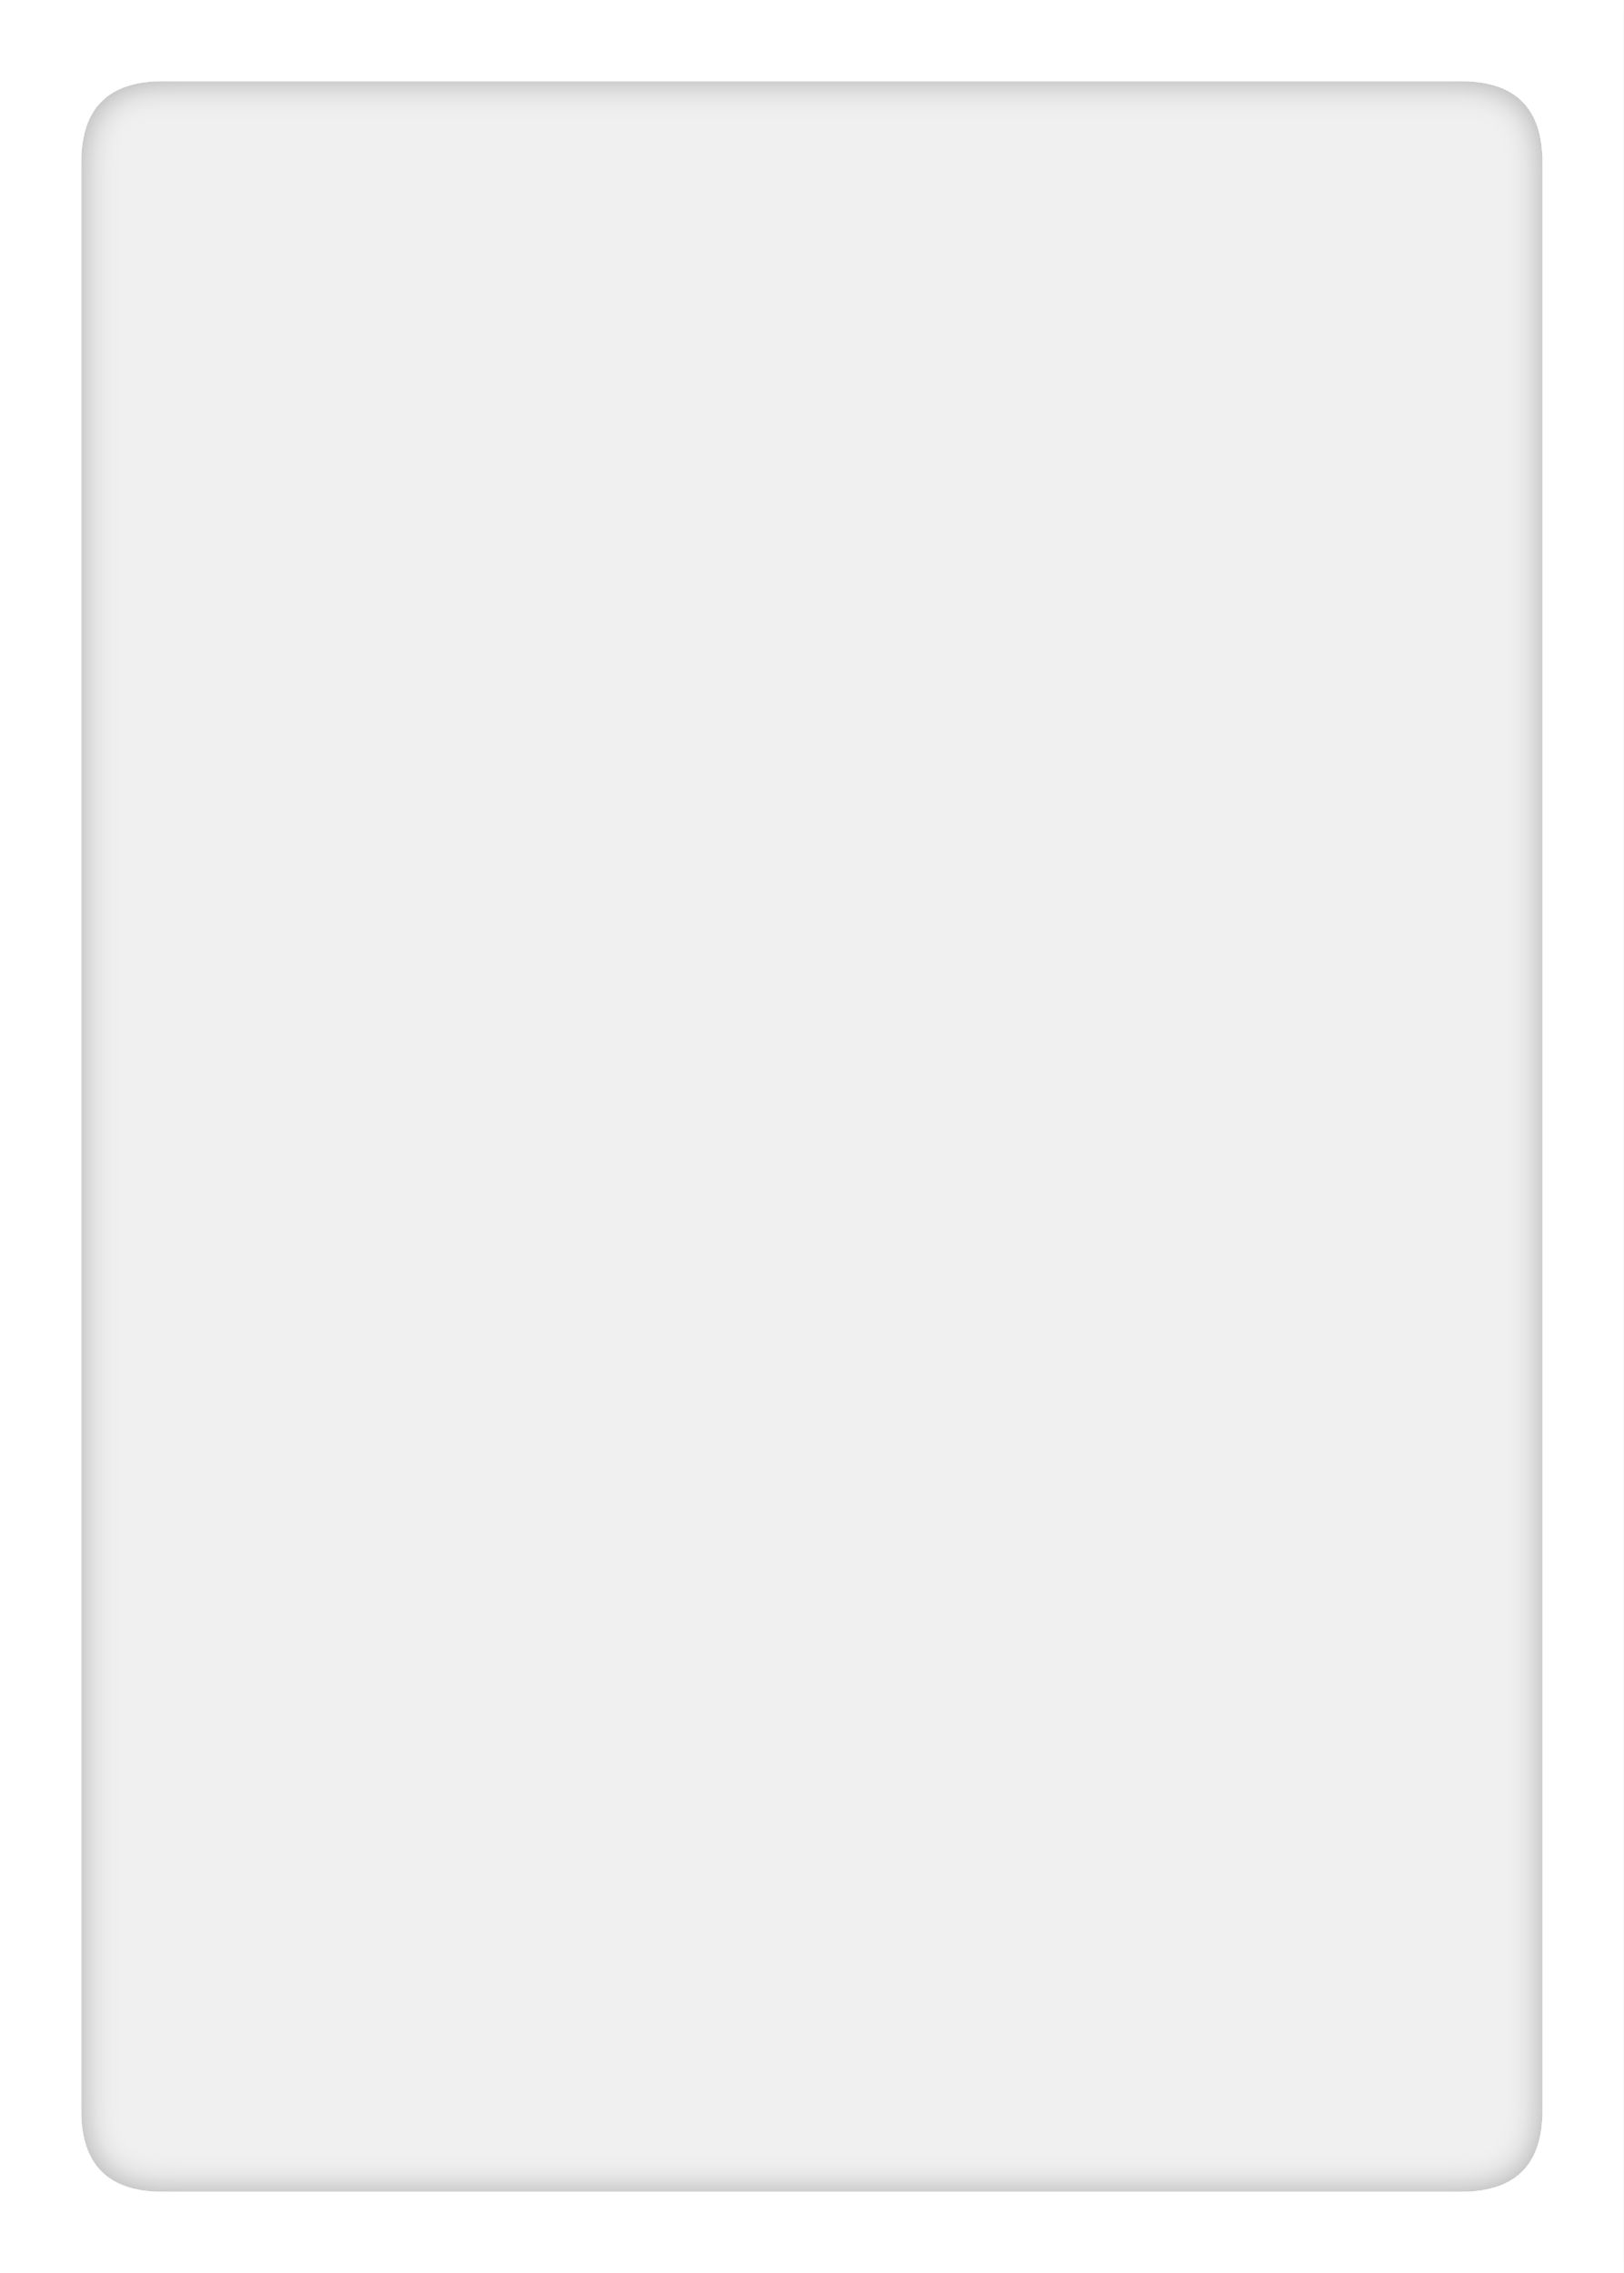
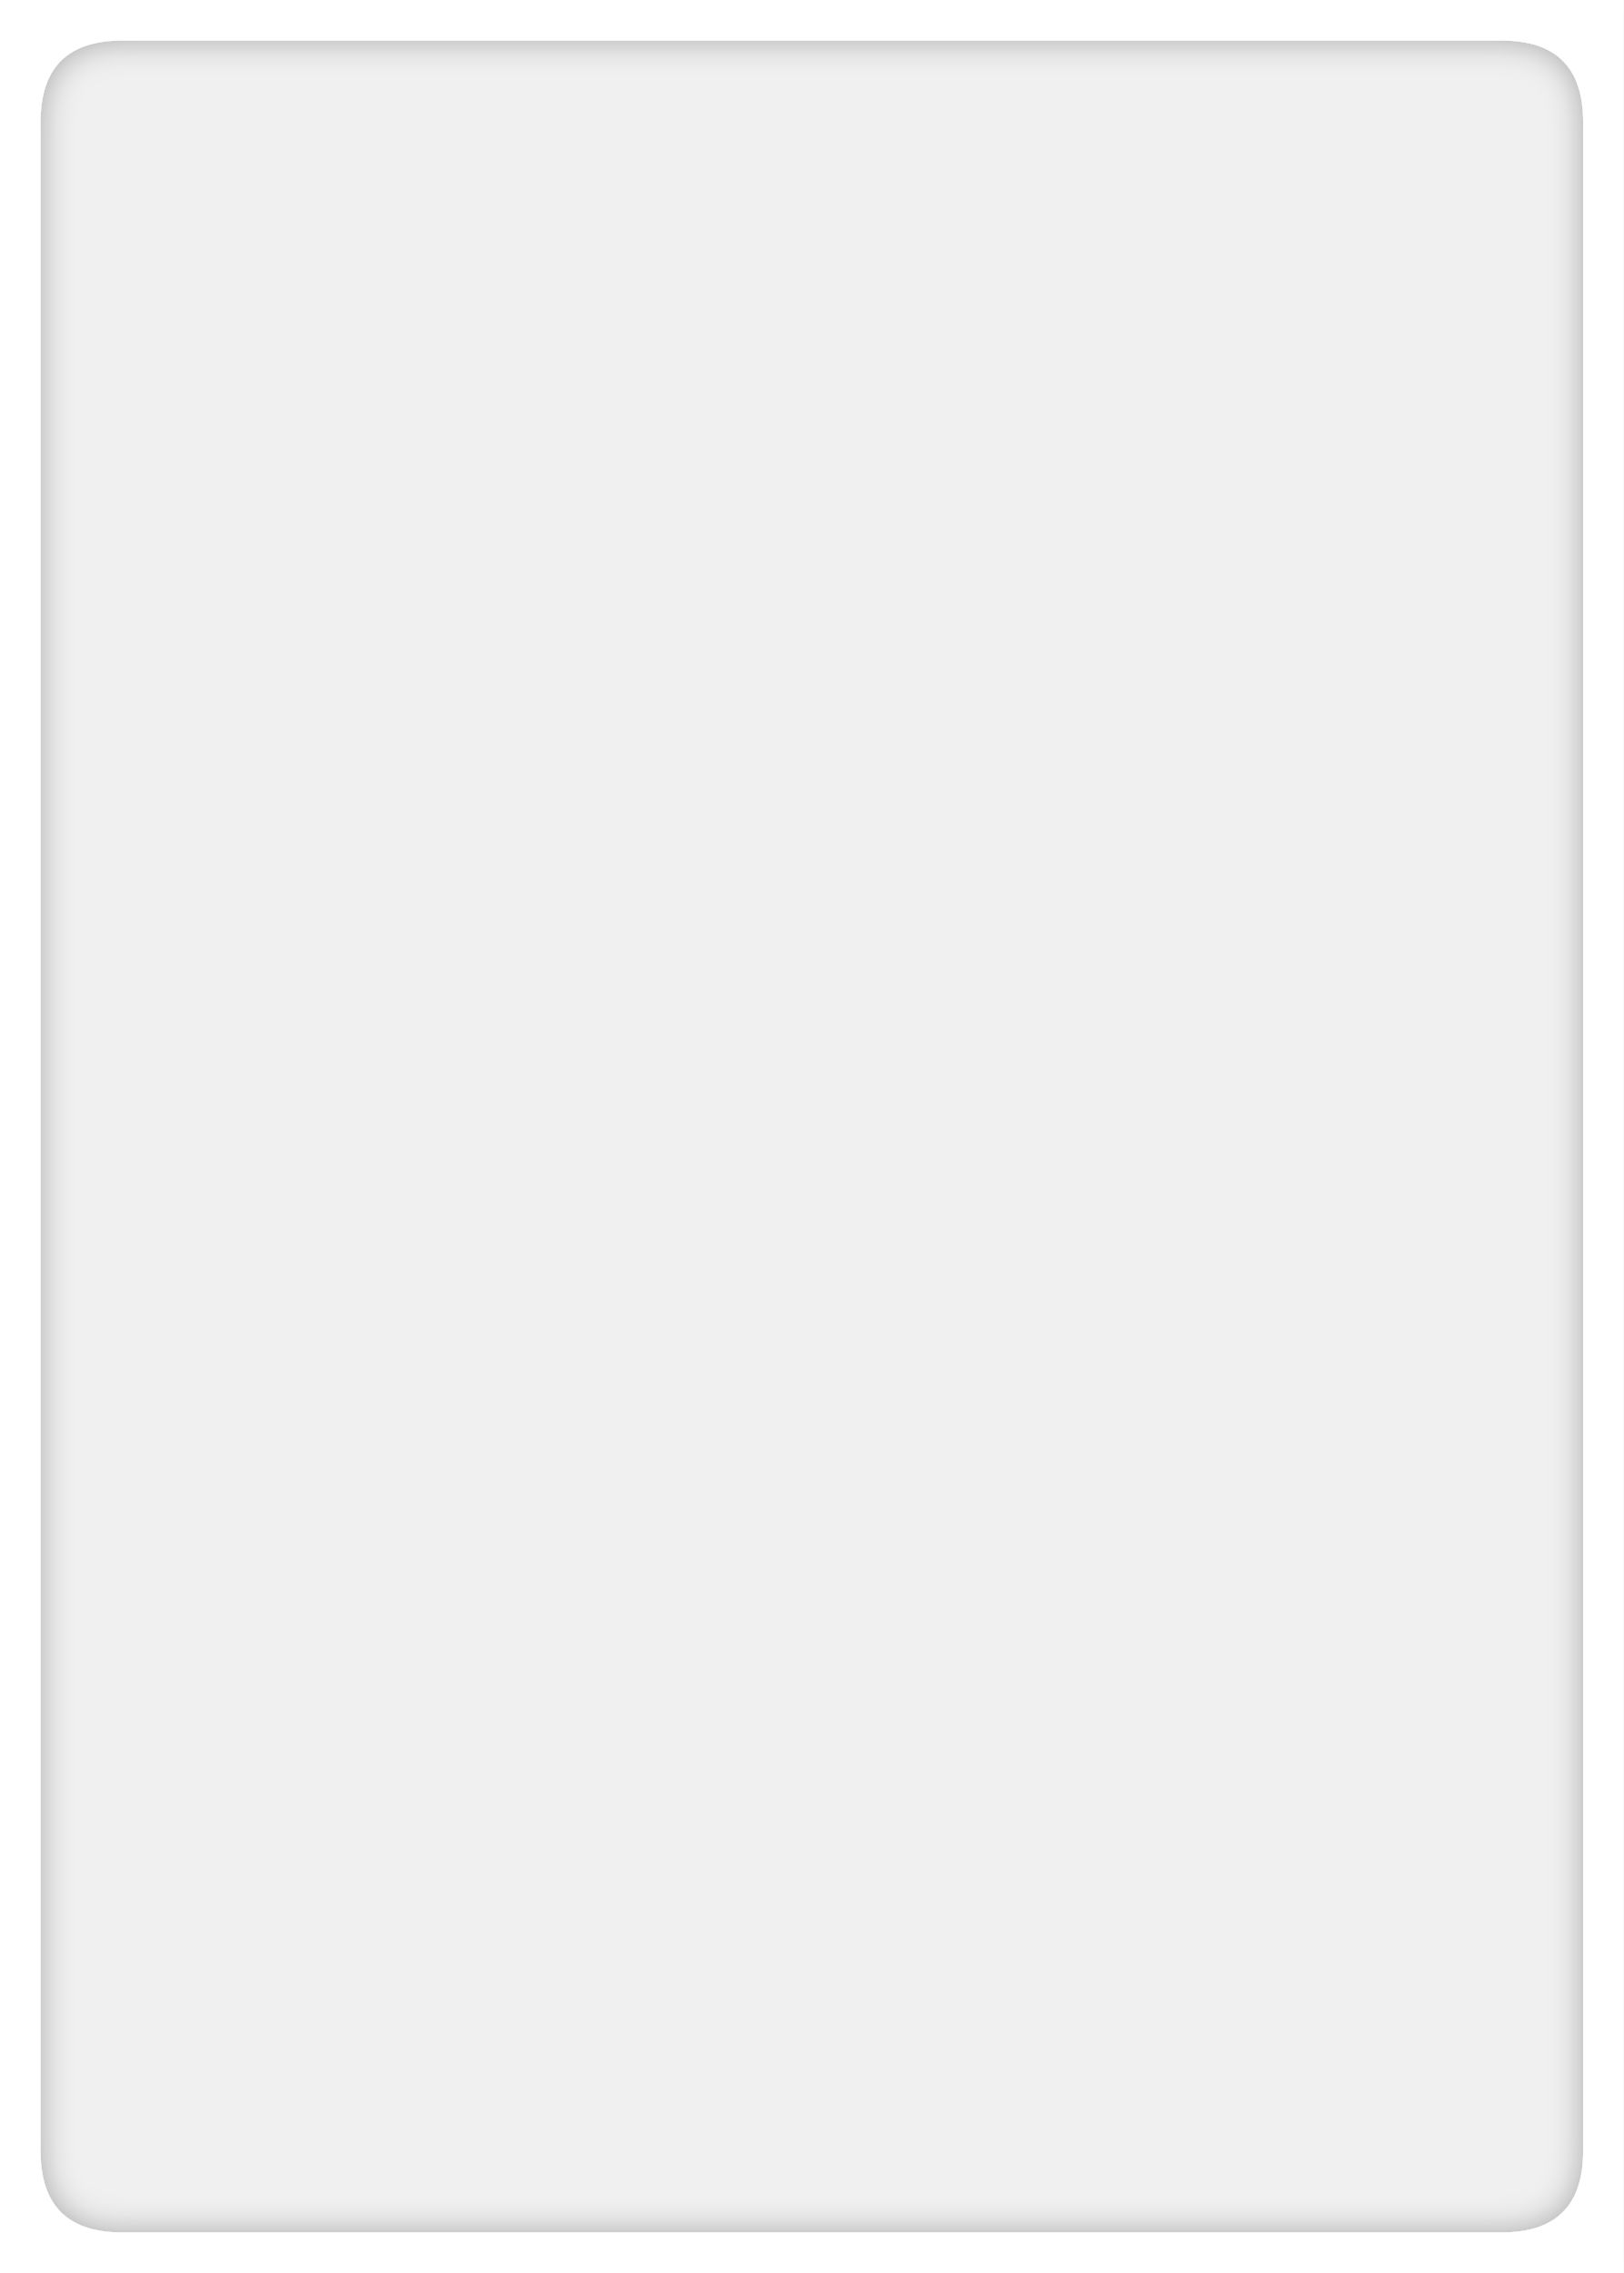
<svg xmlns="http://www.w3.org/2000/svg" viewBox="0 0 400 560" width="400" height="560">
  <defs>
    <filter id="shadow">
      <feDropShadow dx="0" dy="0" stdDeviation="4" flood-opacity="0.3" />
    </filter>
  </defs>
-   <path d="M0,0 H400 V560 H0 Z M40,20      H360 Q380,20 380,40     V520 Q380,540 360,540     H40 Q20,540 20,520     V40 Q20,20 40,20 Z" fill="white" fill-rule="evenodd" filter="url(#shadow)" />
+   <path d="M0,0 H400 V560 H0 Z M30,10      H370 Q390,10 390,30     V530 Q390,550 370,550     H30 Q10,550 10,530     V30 Q10,10 30,10 Z" fill="white" fill-rule="evenodd" filter="url(#shadow)" />
</svg>
